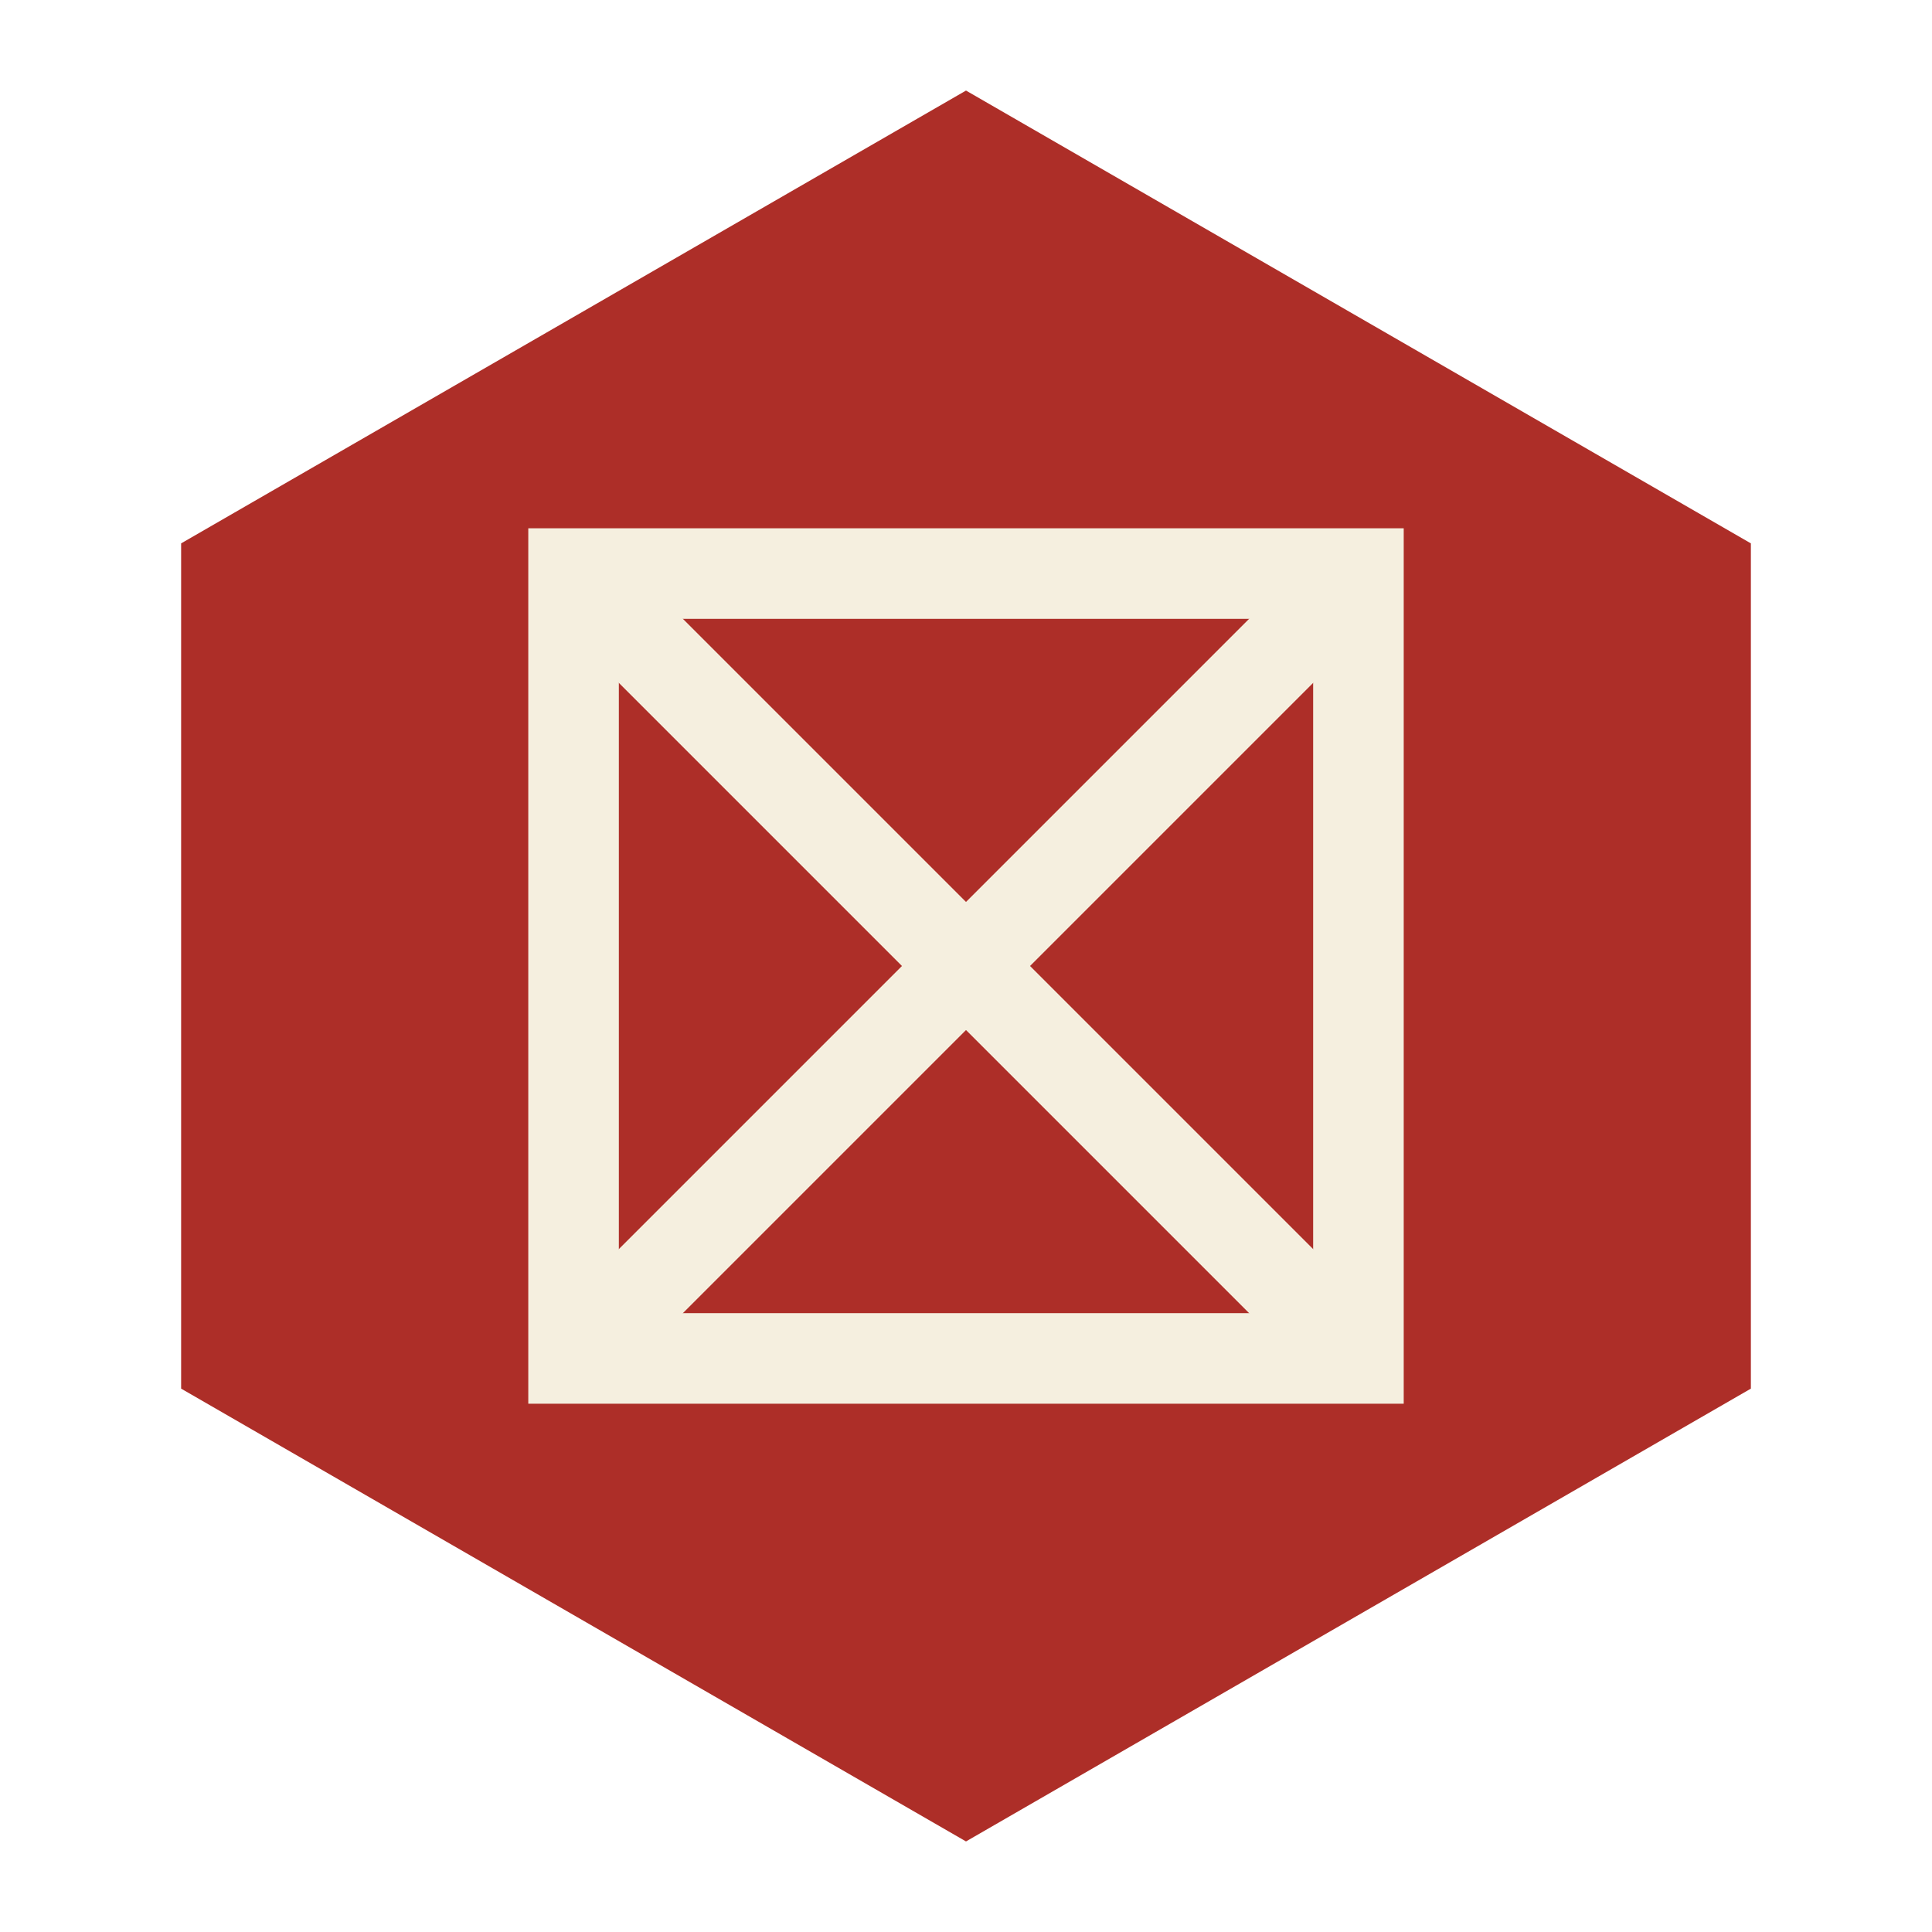
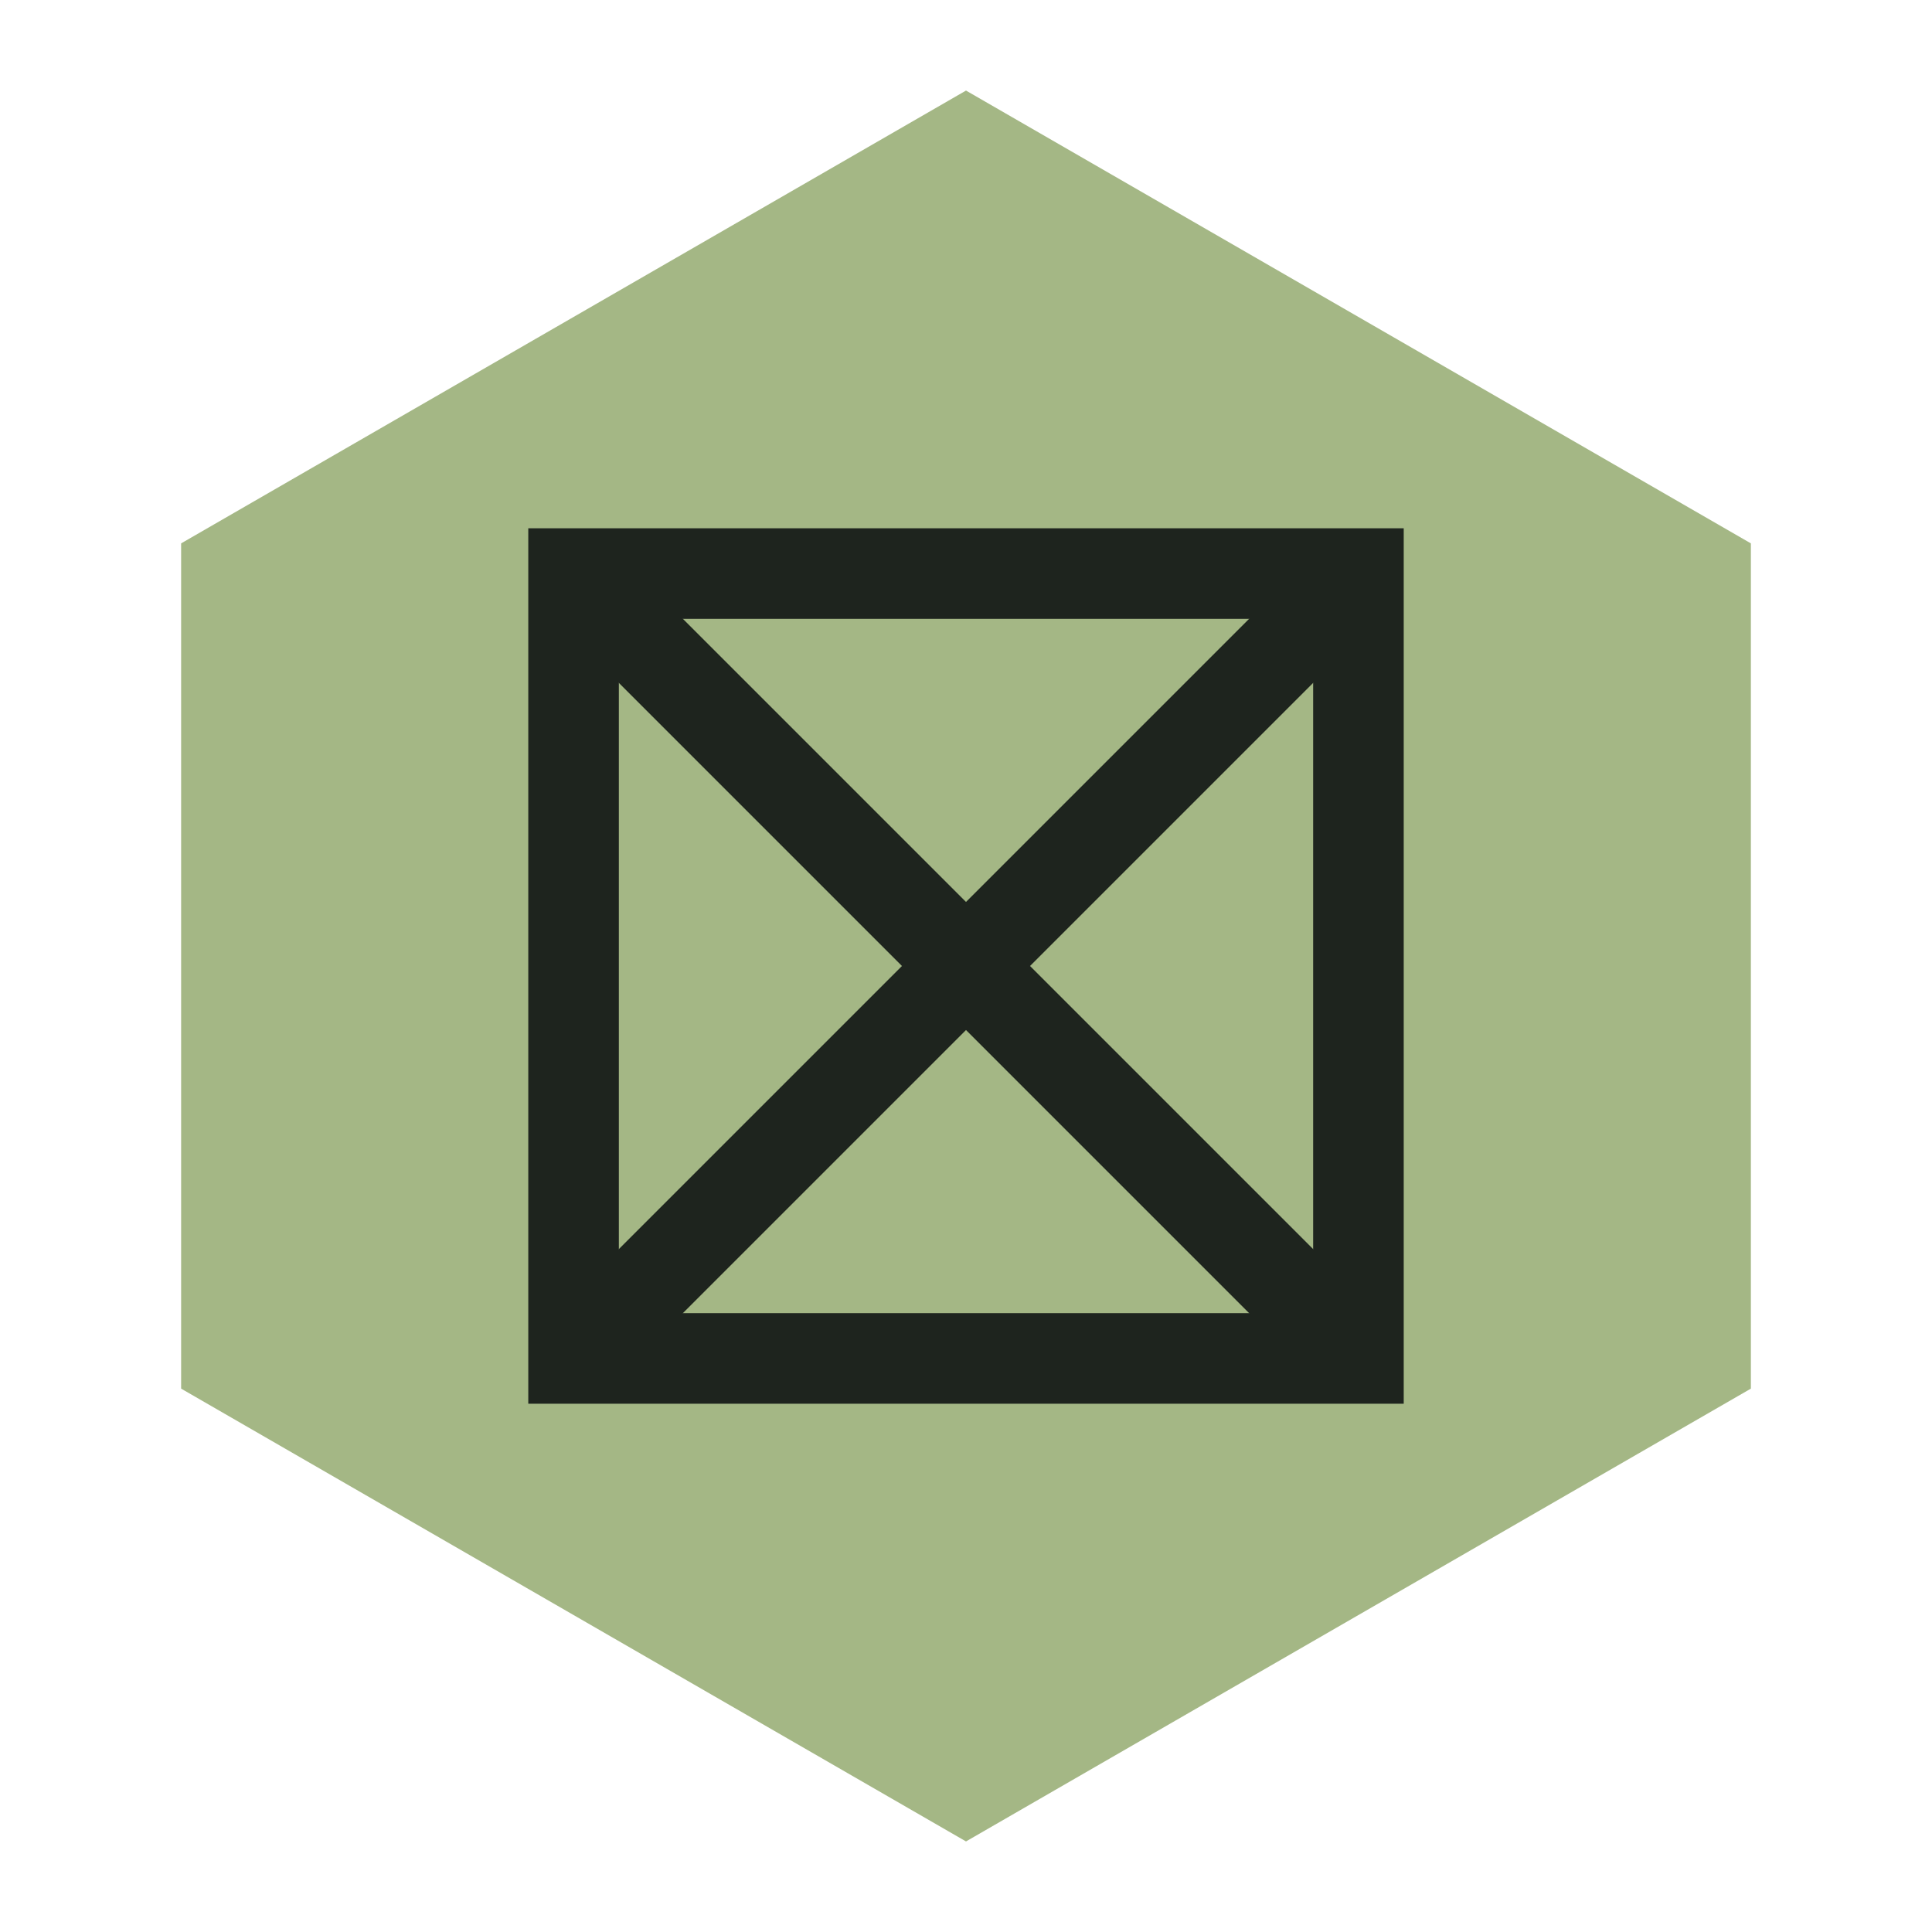
<svg xmlns="http://www.w3.org/2000/svg" viewBox="0 0 64 64">
-   <path d="M32 3 58 18v28L32 61 6 46V18Z" fill="#ad2e28" />
-   <rect x="19" y="19" width="26" height="26" fill="none" stroke="#f5efdf" stroke-width="3" />
-   <path d="m19 19 26 26m0-26L19 45" fill="none" stroke="#f5efdf" stroke-width="3" />
+   <path d="M32 3 58 18v28L32 61 6 46V18Z" fill="#a4b785" />
+   <rect x="19" y="19" width="26" height="26" fill="none" stroke="#1e241e" stroke-width="3" />
+   <path d="m19 19 26 26m0-26L19 45" fill="none" stroke="#1e241e" stroke-width="3" />
</svg>
